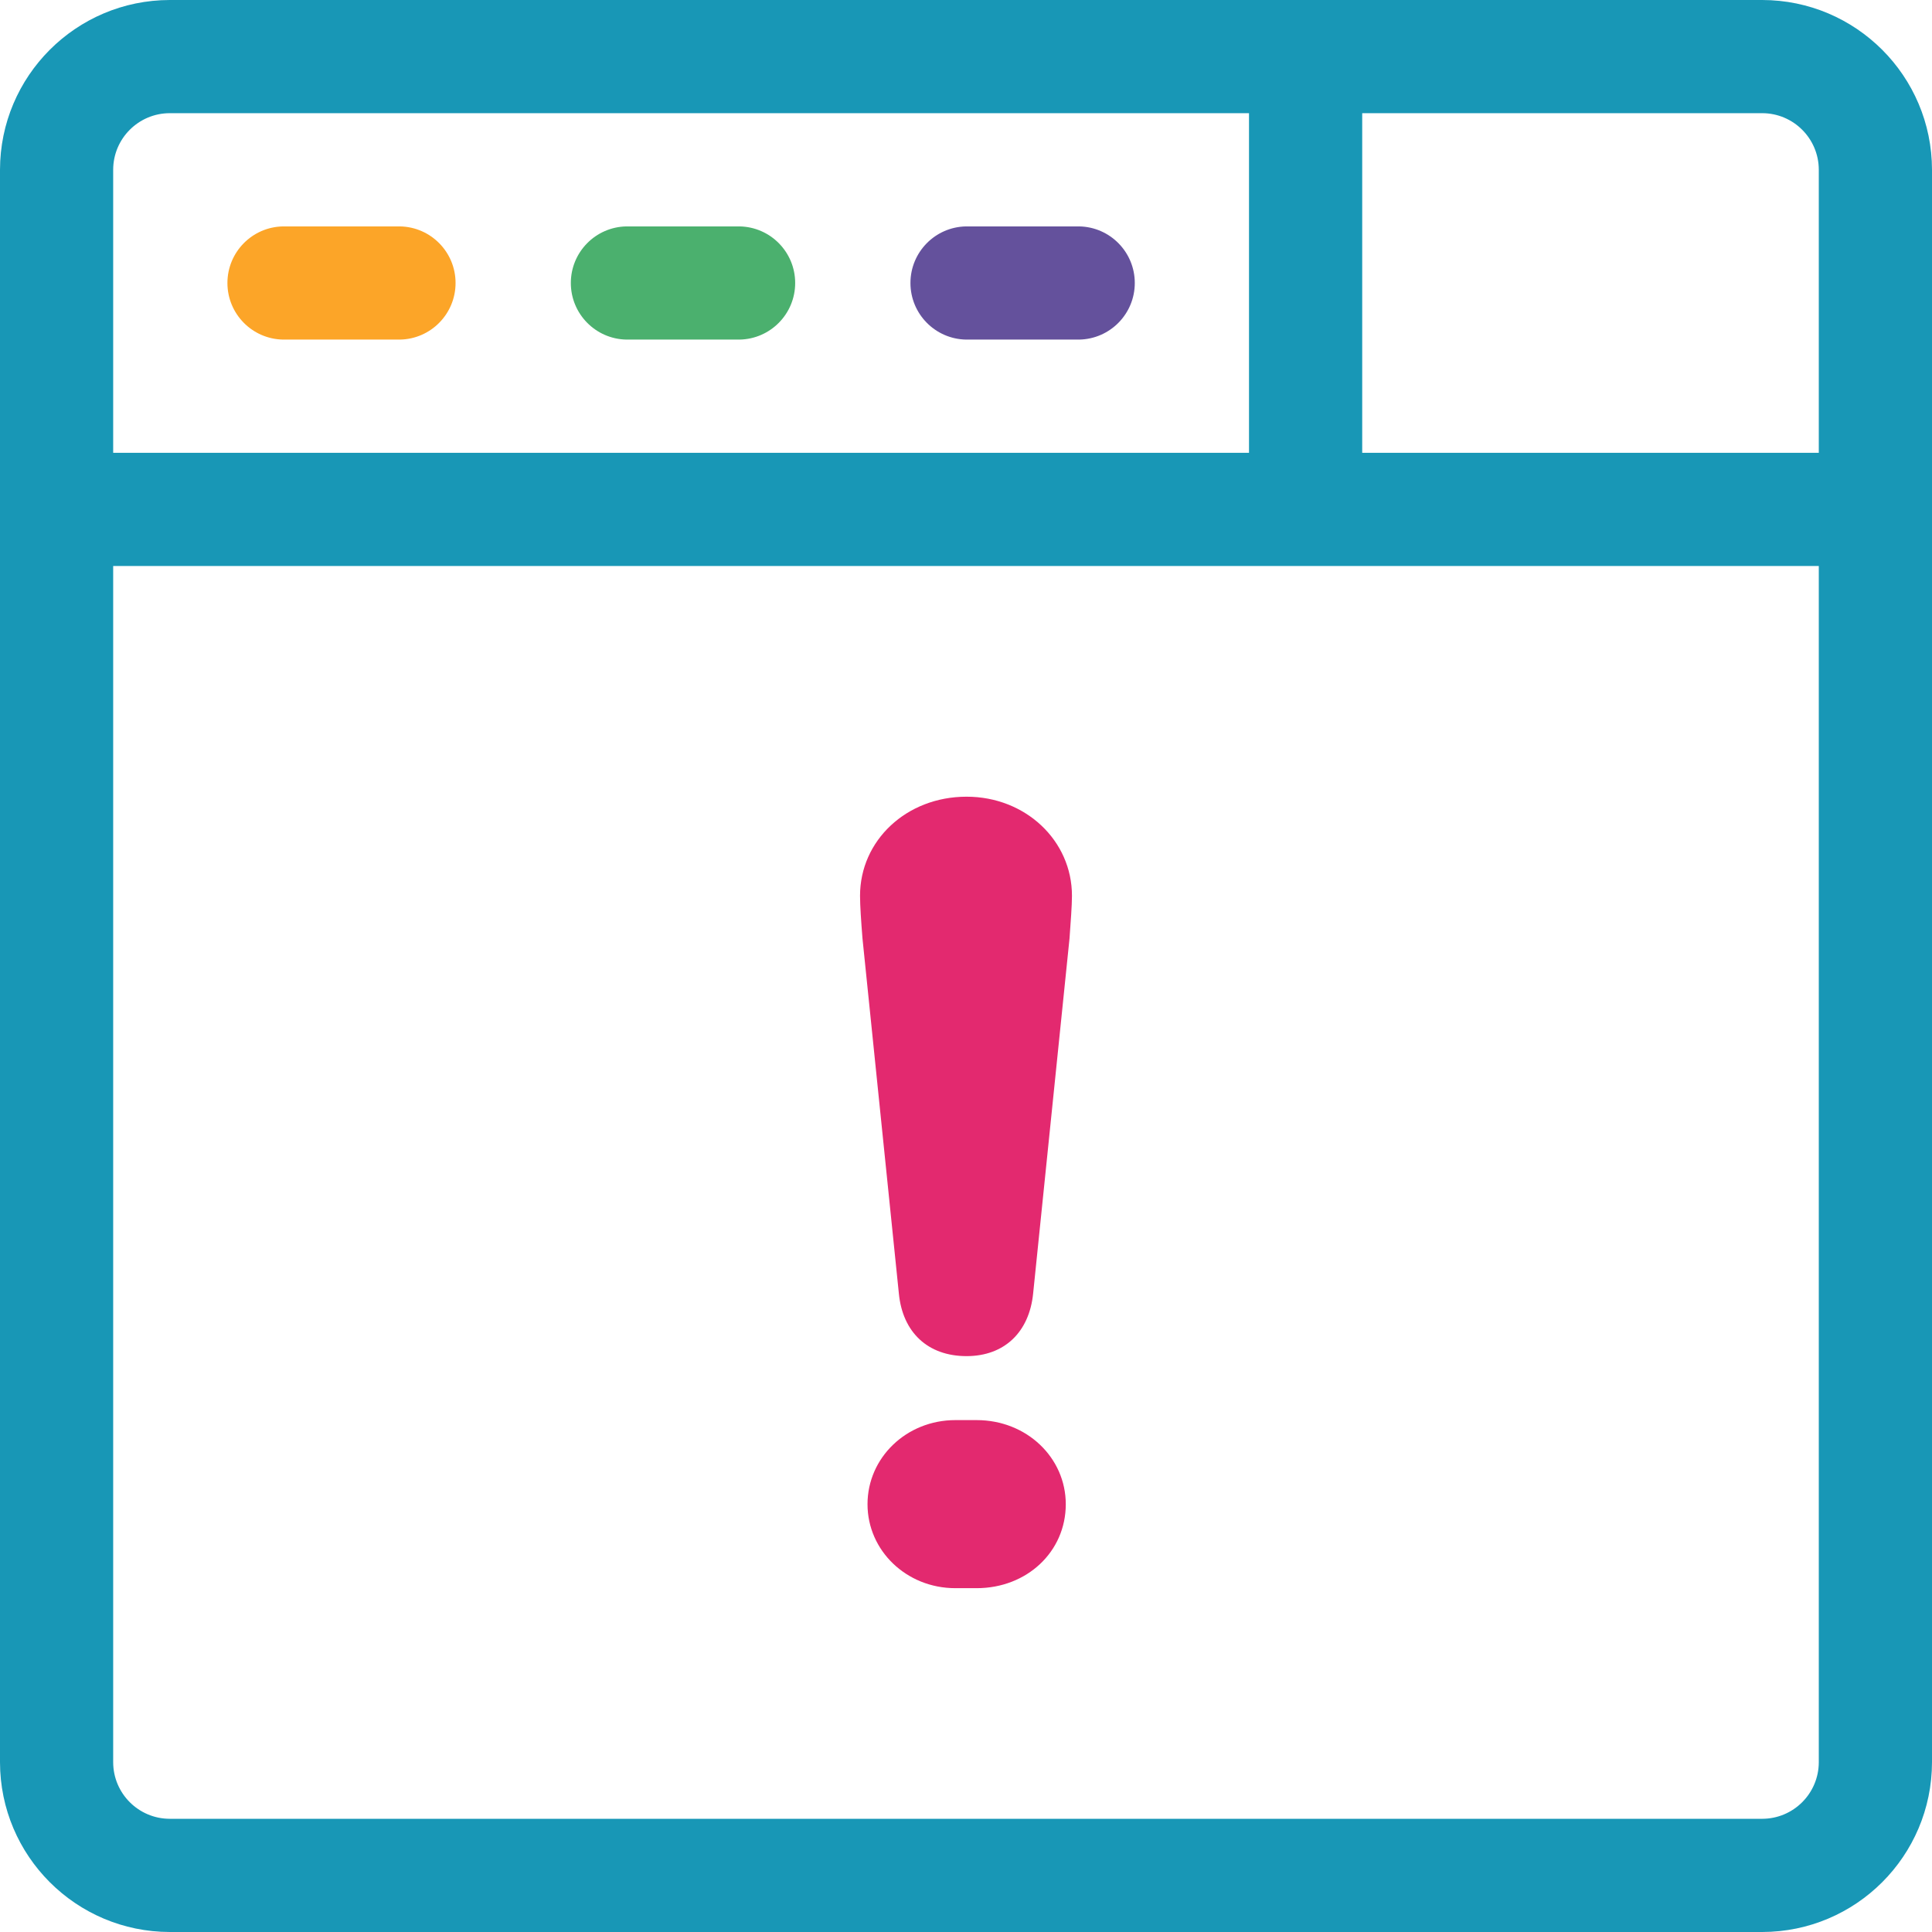
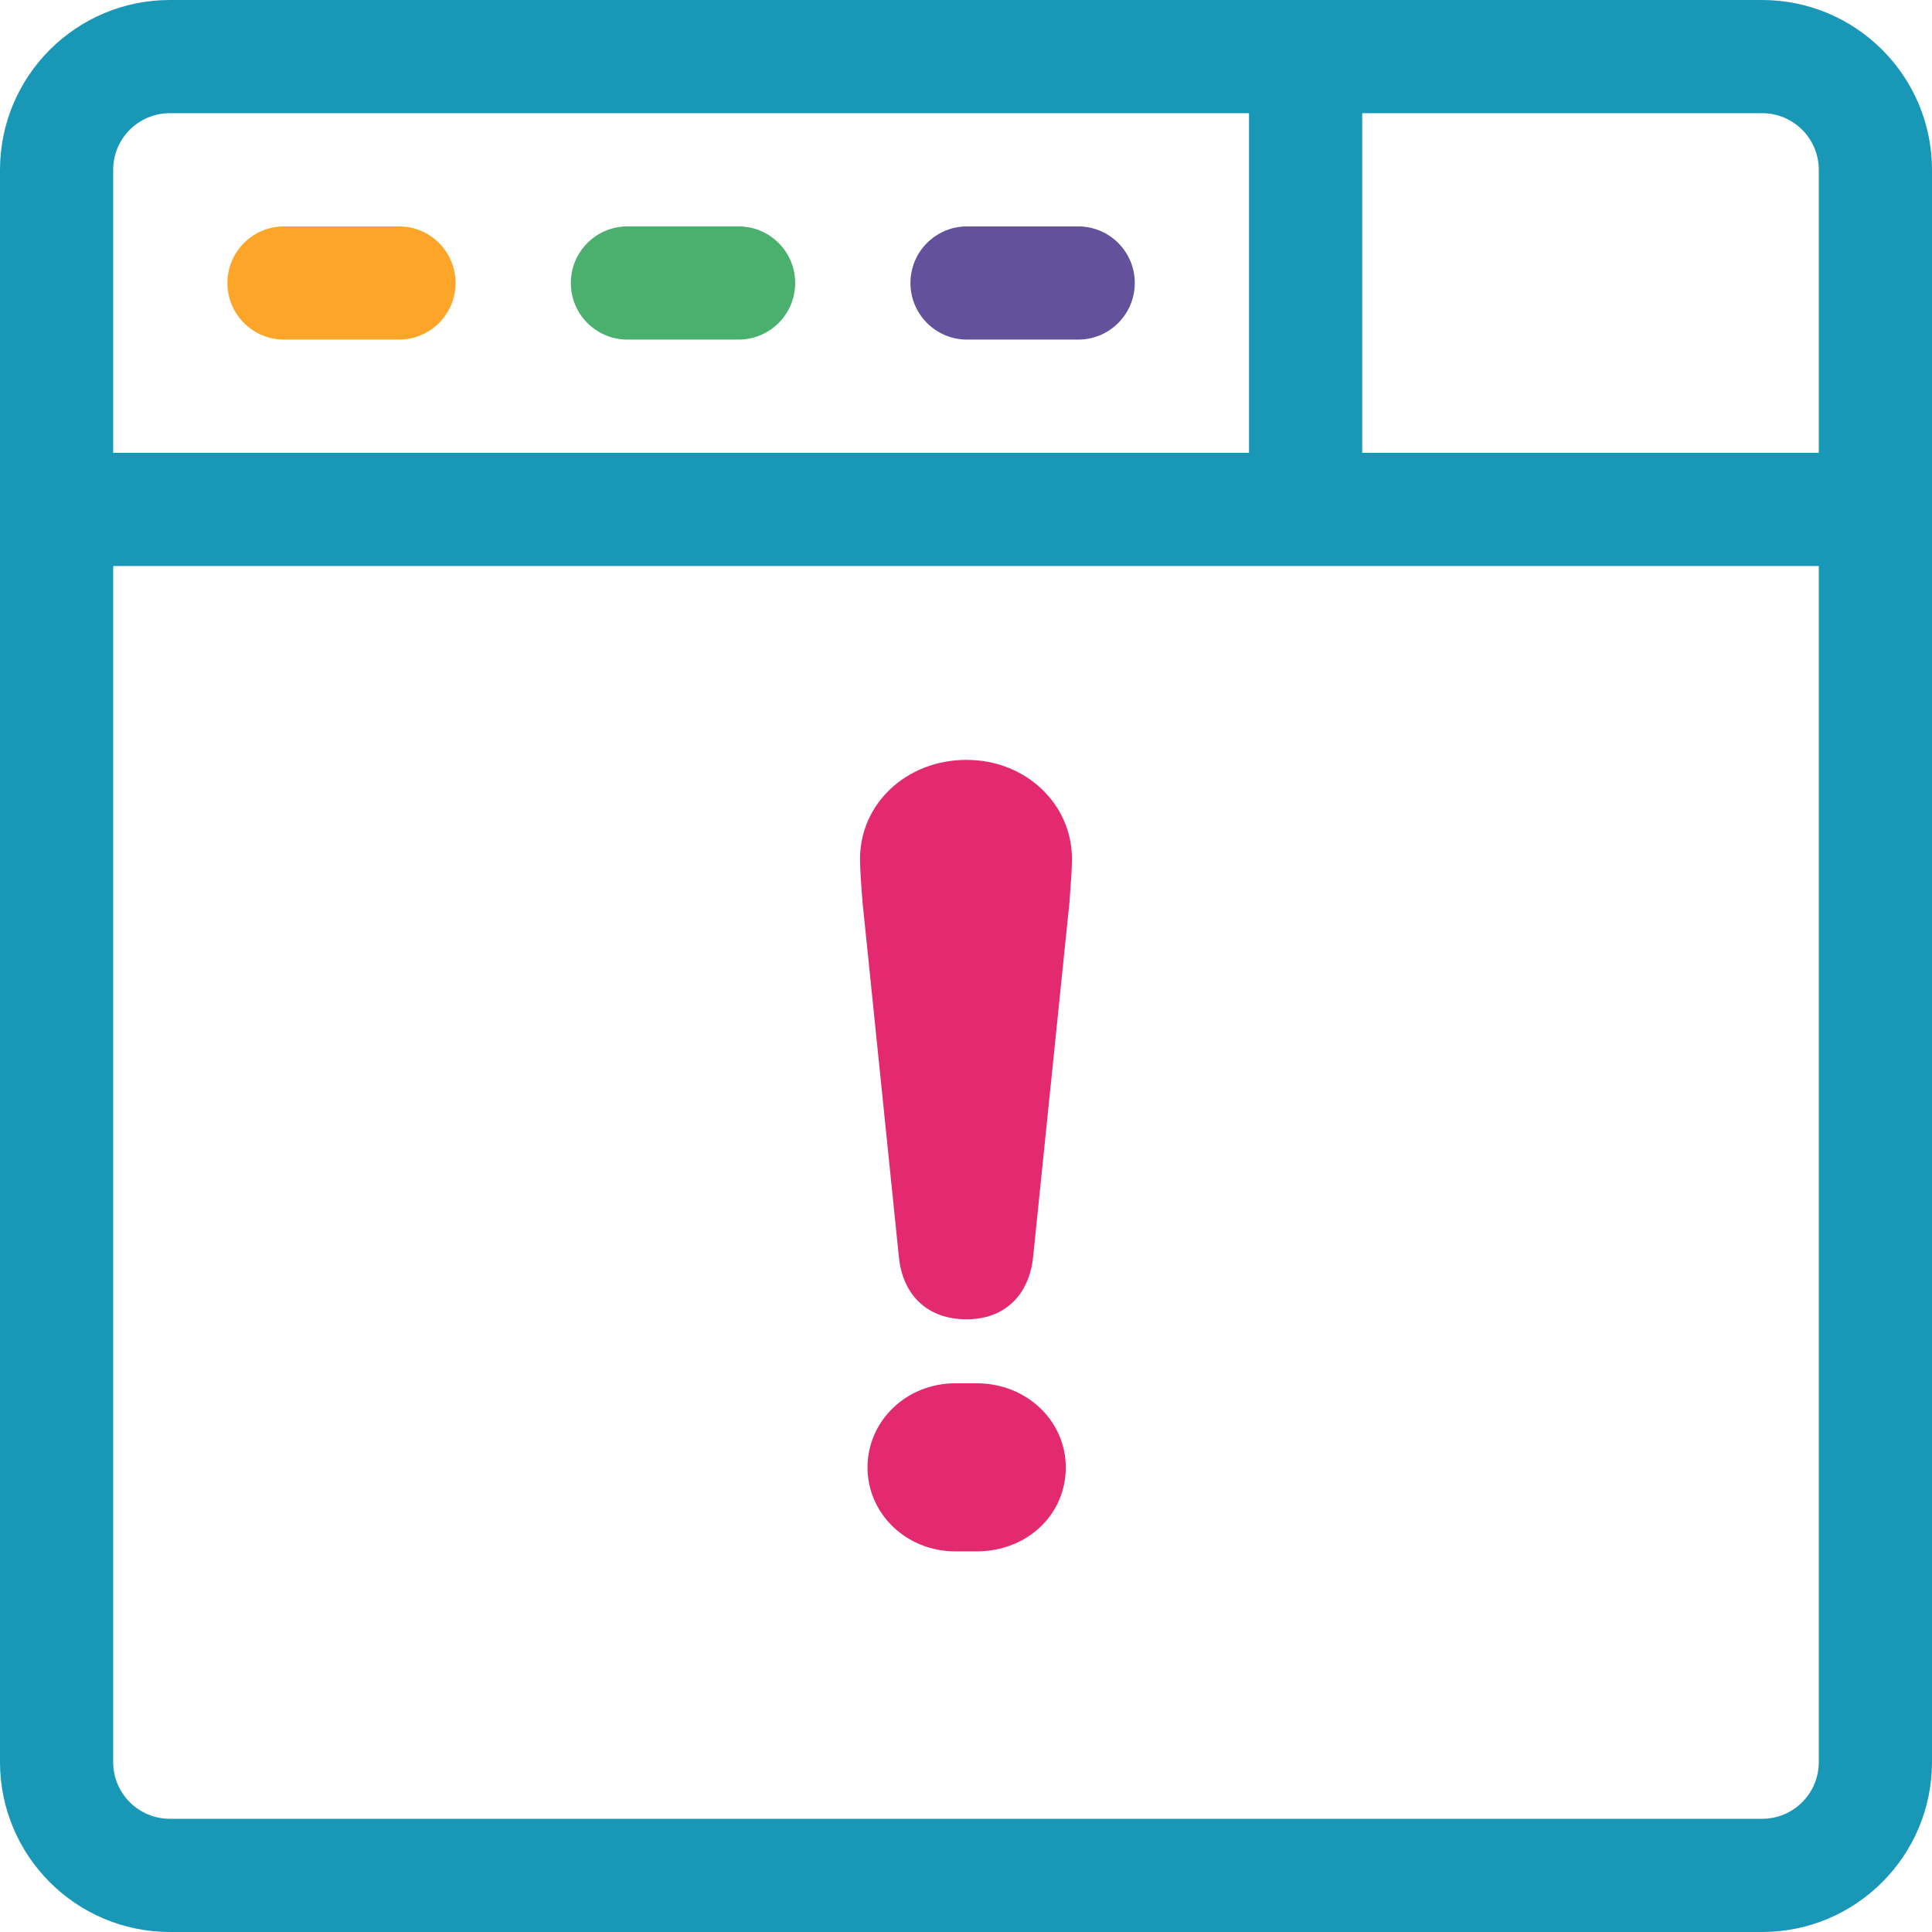
<svg xmlns="http://www.w3.org/2000/svg" id="wikipedia" width="209.964" height="209.964" viewBox="0 0 209.964 209.964" version="1.1">
  <defs id="defs4">
    <style id="style2">
            .cls-1{fill:#e3296f}.cls-2{fill:#1897b6}.cls-3{fill:#fca528}.cls-4{fill:#4bb06e}.cls-5{fill:#64519c}
        </style>
  </defs>
  <g id="Grupo_691" data-name="Grupo 691" transform="translate(37.318 86.528)">
    <g id="Grupo_690" data-name="Grupo 690">
-       <text xml:space="preserve" style="font-style:normal;font-weight:normal;font-size:136.329px;line-height:1.25;font-family:sans-serif;letter-spacing:0px;word-spacing:0px;fill:#e3296f;fill-opacity:1;stroke:none;stroke-width:3.408" x="26.697" y="84.163" id="text4539">
-         <tspan id="tspan4537" x="26.697" y="84.163" style="font-style:normal;font-variant:normal;font-weight:bold;font-stretch:normal;font-family:'Nimbus Mono PS';-inkscape-font-specification:'Nimbus Mono PS, Bold';stroke-width:3.408;font-size:136.333px;text-anchor:start;text-align:start;writing-mode:lr;font-variant-ligatures:normal;font-variant-caps:normal;font-variant-numeric:normal;font-feature-settings:normal">!</tspan>
+       <text xml:space="preserve" style="font-style:normal;font-weight:normal;font-size:136.329px;line-height:1.25;font-family:sans-serif;letter-spacing:0px;word-spacing:0px;fill:#e3296f;fill-opacity:1;stroke:none;stroke-width:3.408" x="26.696" y="80.163" id="text4539">
+         <tspan id="tspan4537" x="26.696" y="80.163" style="font-style:normal;font-variant:normal;font-weight:bold;font-stretch:normal;font-size:136.333px;font-family:'Nimbus Mono PS';-inkscape-font-specification:'Nimbus Mono PS, Bold';font-variant-ligatures:normal;font-variant-caps:normal;font-variant-numeric:normal;font-feature-settings:normal;text-align:start;writing-mode:lr-tb;text-anchor:start;stroke-width:3.408">!</tspan>
      </text>
    </g>
  </g>
  <g id="Grupo_693" data-name="Grupo 693">
    <g id="Grupo_692" data-name="Grupo 692">
      <path id="Trazado_1985" d="M191.51 0H18.454A18.475 18.475 0 0 0 0 18.454V191.51a18.475 18.475 0 0 0 18.454 18.454H191.51a18.475 18.475 0 0 0 18.454-18.454V18.454A18.475 18.475 0 0 0 191.51 0zM12.3 18.454a6.158 6.158 0 0 1 6.154-6.154h117.284v36.91H12.3zM197.661 191.51a6.158 6.158 0 0 1-6.151 6.151H18.454a6.158 6.158 0 0 1-6.154-6.151v-130h185.361zm0-142.3h-49.62V12.3h43.469a6.158 6.158 0 0 1 6.151 6.151z" class="cls-2" data-name="Trazado 1985" />
    </g>
  </g>
  <g id="Grupo_695" data-name="Grupo 695" transform="translate(24.605 24.605)">
    <g id="Grupo_694" data-name="Grupo 694">
      <path id="Trazado_1986" d="M78.864 60H66.151a6.151 6.151 0 0 0 0 12.3h12.713a6.151 6.151 0 0 0 0-12.3z" class="cls-3" data-name="Trazado 1986" transform="translate(-60 -60)" />
    </g>
  </g>
  <g id="Grupo_697" data-name="Grupo 697" transform="translate(61.923 24.605)">
    <g id="Grupo_696" data-name="Grupo 696">
      <path id="Trazado_1987" d="M169.454 60h-12.3a6.151 6.151 0 0 0 0 12.3h12.3a6.151 6.151 0 0 0 0-12.3z" class="cls-4" data-name="Trazado 1987" transform="translate(-151 -60)" />
    </g>
  </g>
  <g id="Grupo_699" data-name="Grupo 699" transform="translate(98.831 24.605)">
    <g id="Grupo_698" data-name="Grupo 698">
      <path id="Trazado_1988" d="M259.454 60h-12.3a6.151 6.151 0 0 0 0 12.3h12.3a6.151 6.151 0 0 0 0-12.3z" class="cls-5" data-name="Trazado 1988" transform="translate(-241 -60)" />
    </g>
  </g>
</svg>
